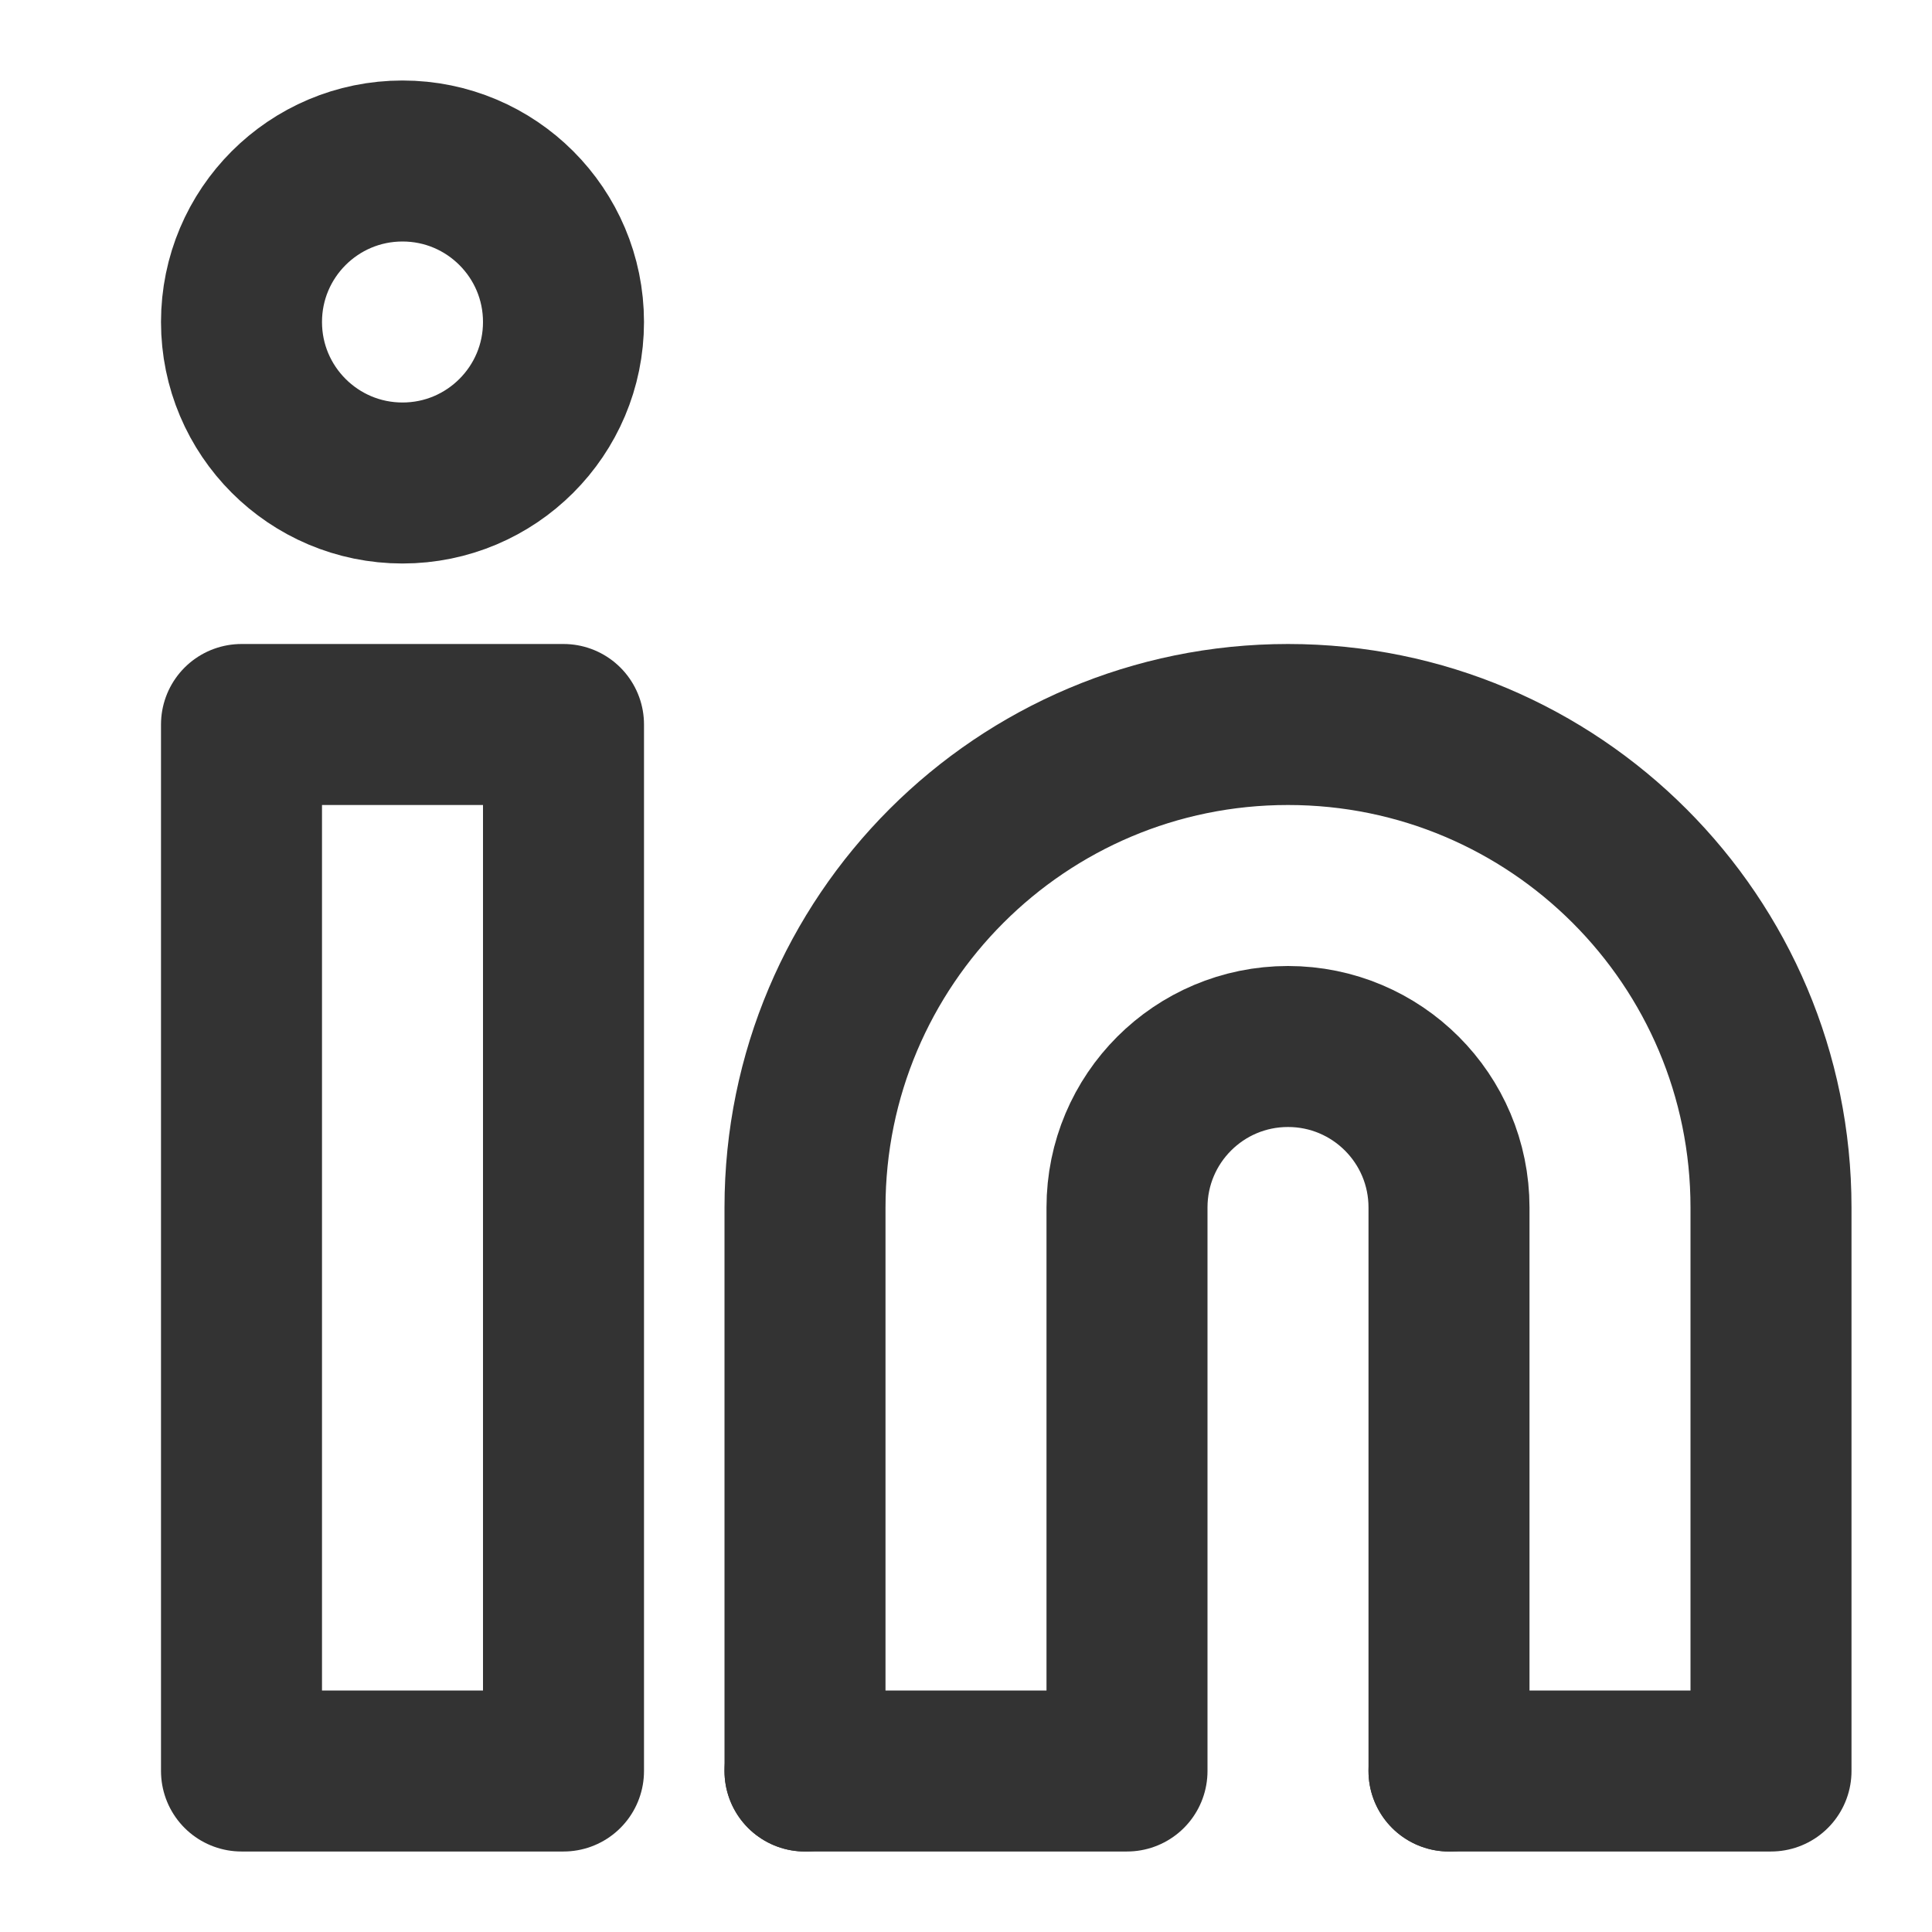
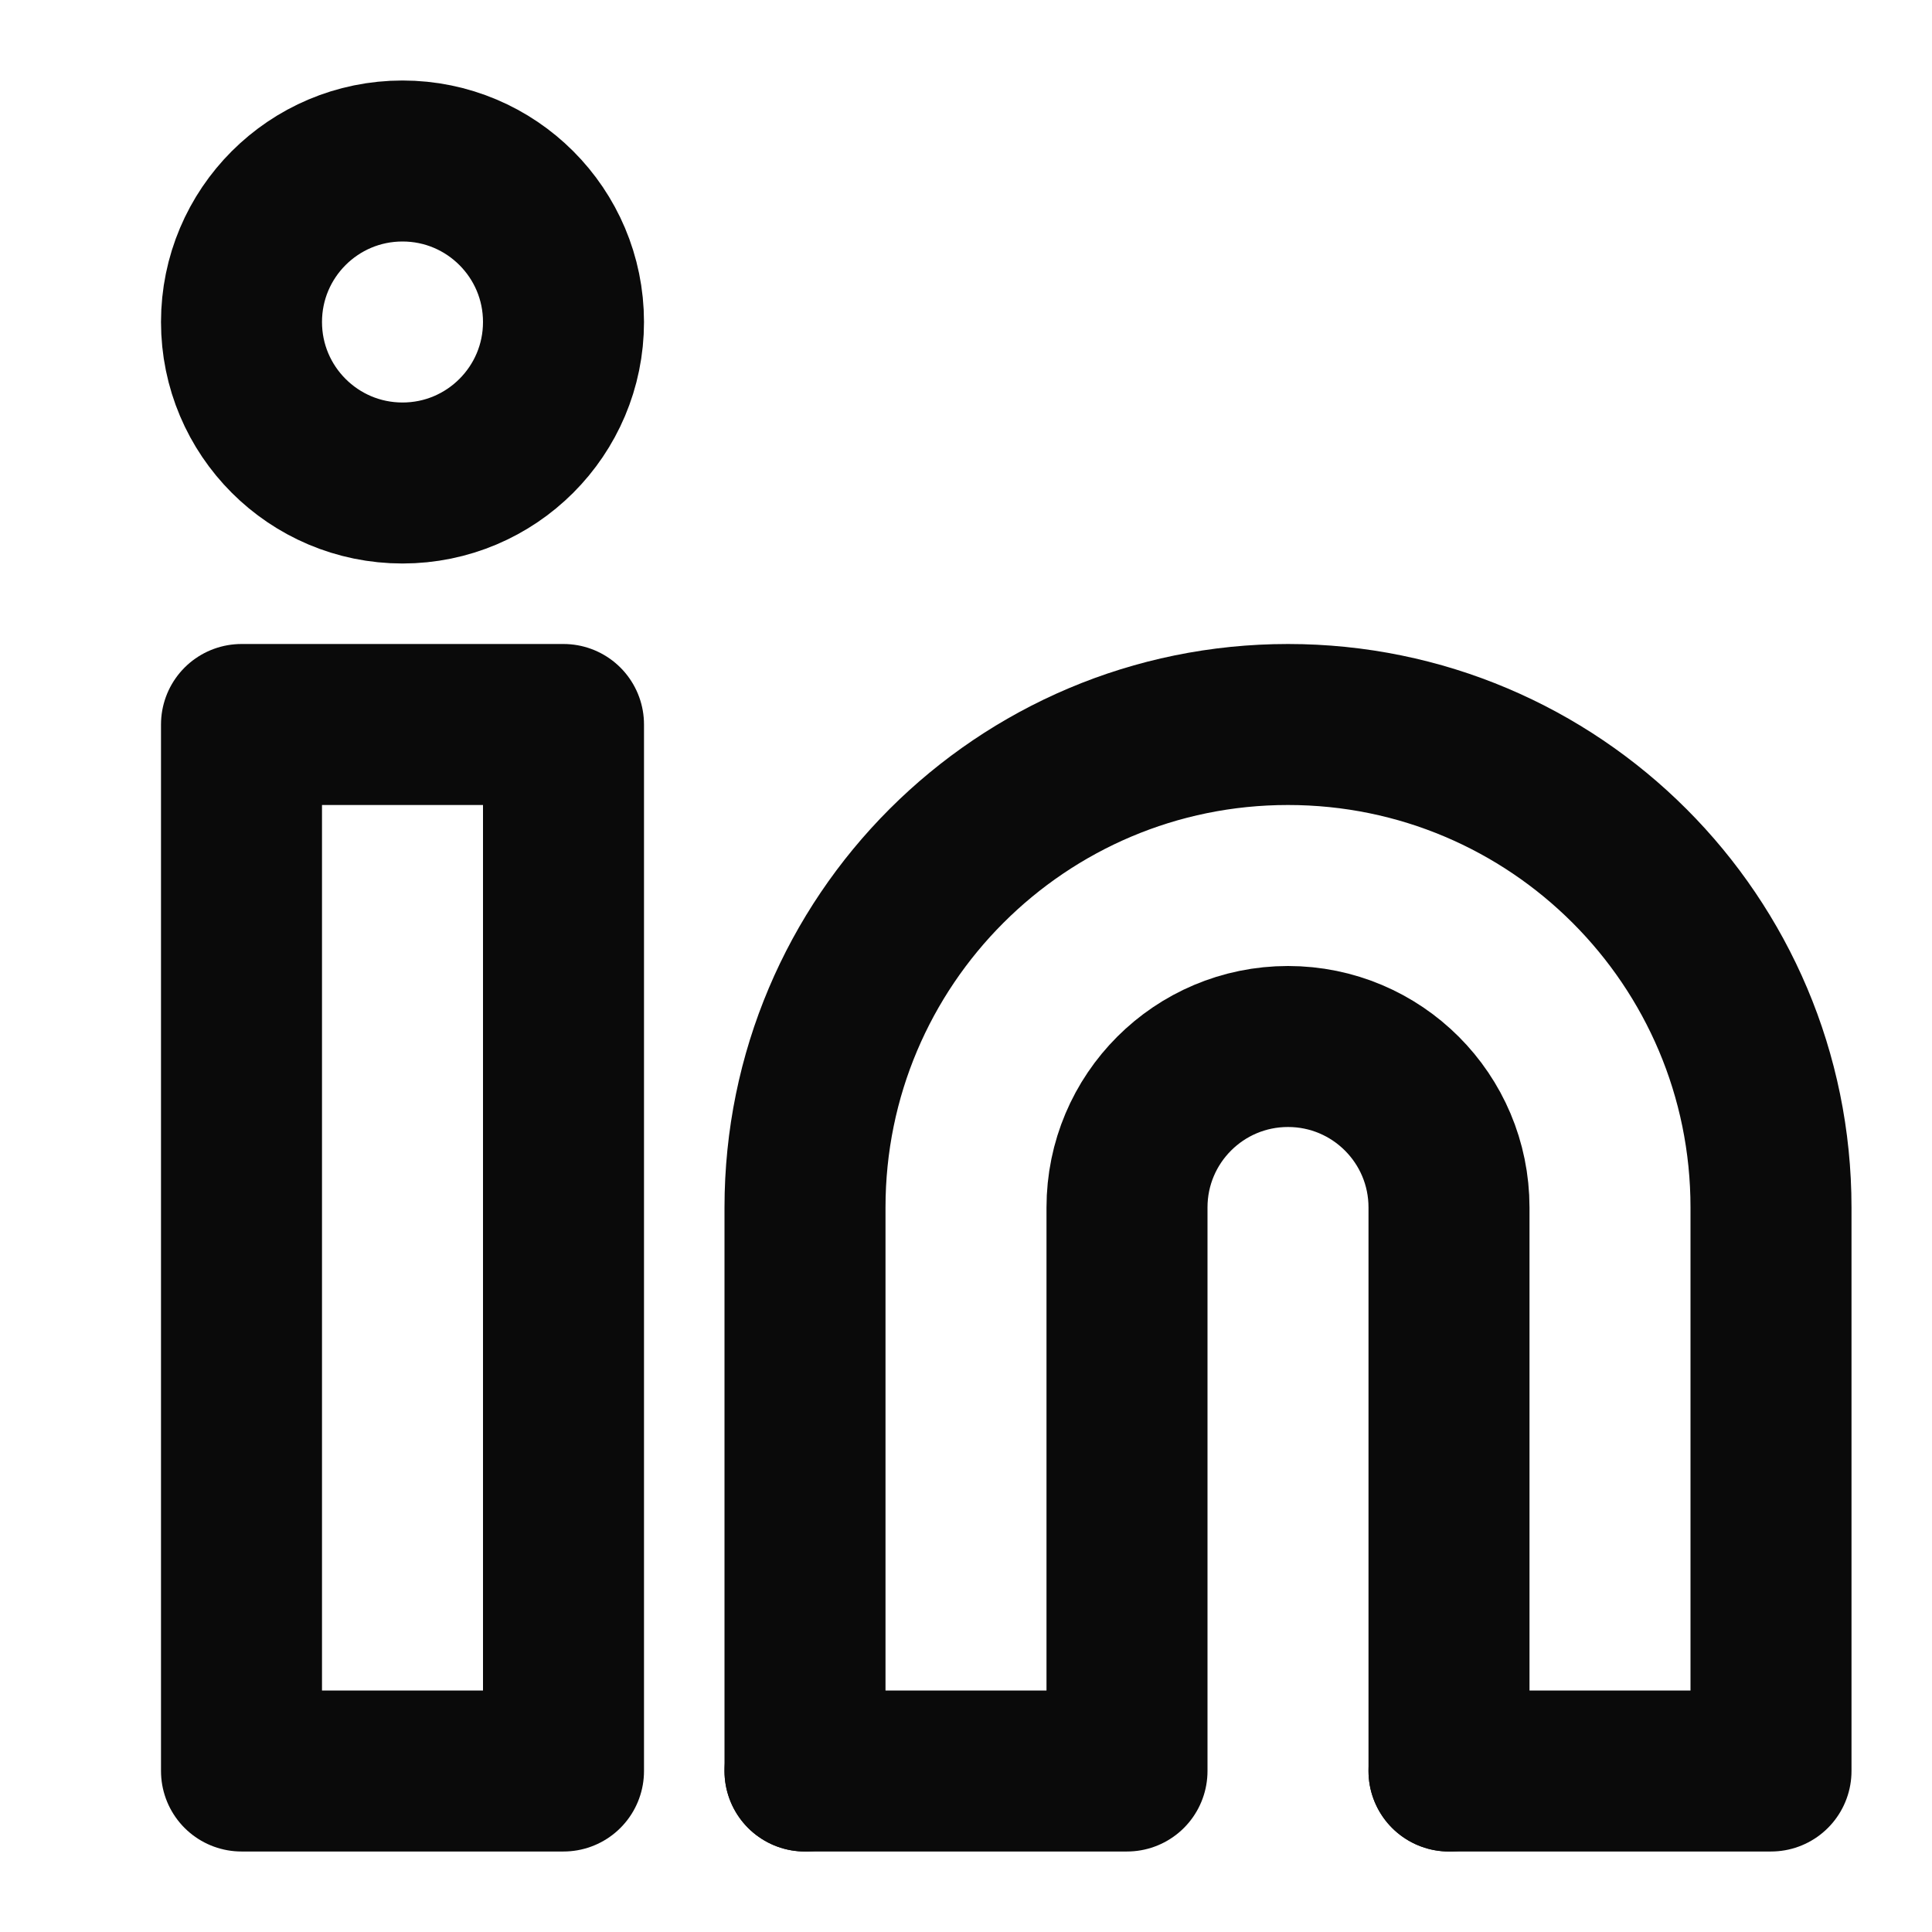
<svg xmlns="http://www.w3.org/2000/svg" width="800px" height="800px" viewBox="0 0 24 24" fill="none">
-   <path d="M18 22V15C18 13.895 17.105 13 16 13C14.895 13 14 13.895 14 15V22H10" stroke="#333333" stroke-width="2" stroke-linecap="round" stroke-linejoin="round" />
-   <path d="M10 22V15C10 11.686 12.686 9 16 9C19.314 9 22 11.686 22 15V22H18" stroke="#333333" stroke-width="2" stroke-linecap="round" stroke-linejoin="round" />
-   <rect x="3" y="9" width="4" height="13" stroke="#333333" stroke-width="2" stroke-linecap="round" stroke-linejoin="round" />
-   <circle cx="5" cy="4" r="2" stroke="#333333" stroke-width="2" stroke-linecap="round" stroke-linejoin="round" />
+   <g id="SVGRepo_bgCarrier" stroke-width="0" />
+   <g id="SVGRepo_tracerCarrier" stroke-linecap="round" stroke-linejoin="round" />
+   <g id="SVGRepo_iconCarrier">
+     <path d="M18 22V15C18 13.895 17.105 13 16 13C14.895 13 14 13.895 14 15V22H10" stroke="#0a0a0a" stroke-width="2" stroke-linecap="round" stroke-linejoin="round" />
+     <path d="M10 22V15C10 11.686 12.686 9 16 9C19.314 9 22 11.686 22 15V22H18" stroke="#0a0a0a" stroke-width="2" stroke-linecap="round" stroke-linejoin="round" />
+     <rect x="3" y="9" width="4" height="13" stroke="#0a0a0a" stroke-width="2" stroke-linecap="round" stroke-linejoin="round" />
+     <circle cx="5" cy="4" r="2" stroke="#0a0a0a" stroke-width="2" stroke-linecap="round" stroke-linejoin="round" />
+   </g>
</svg>
